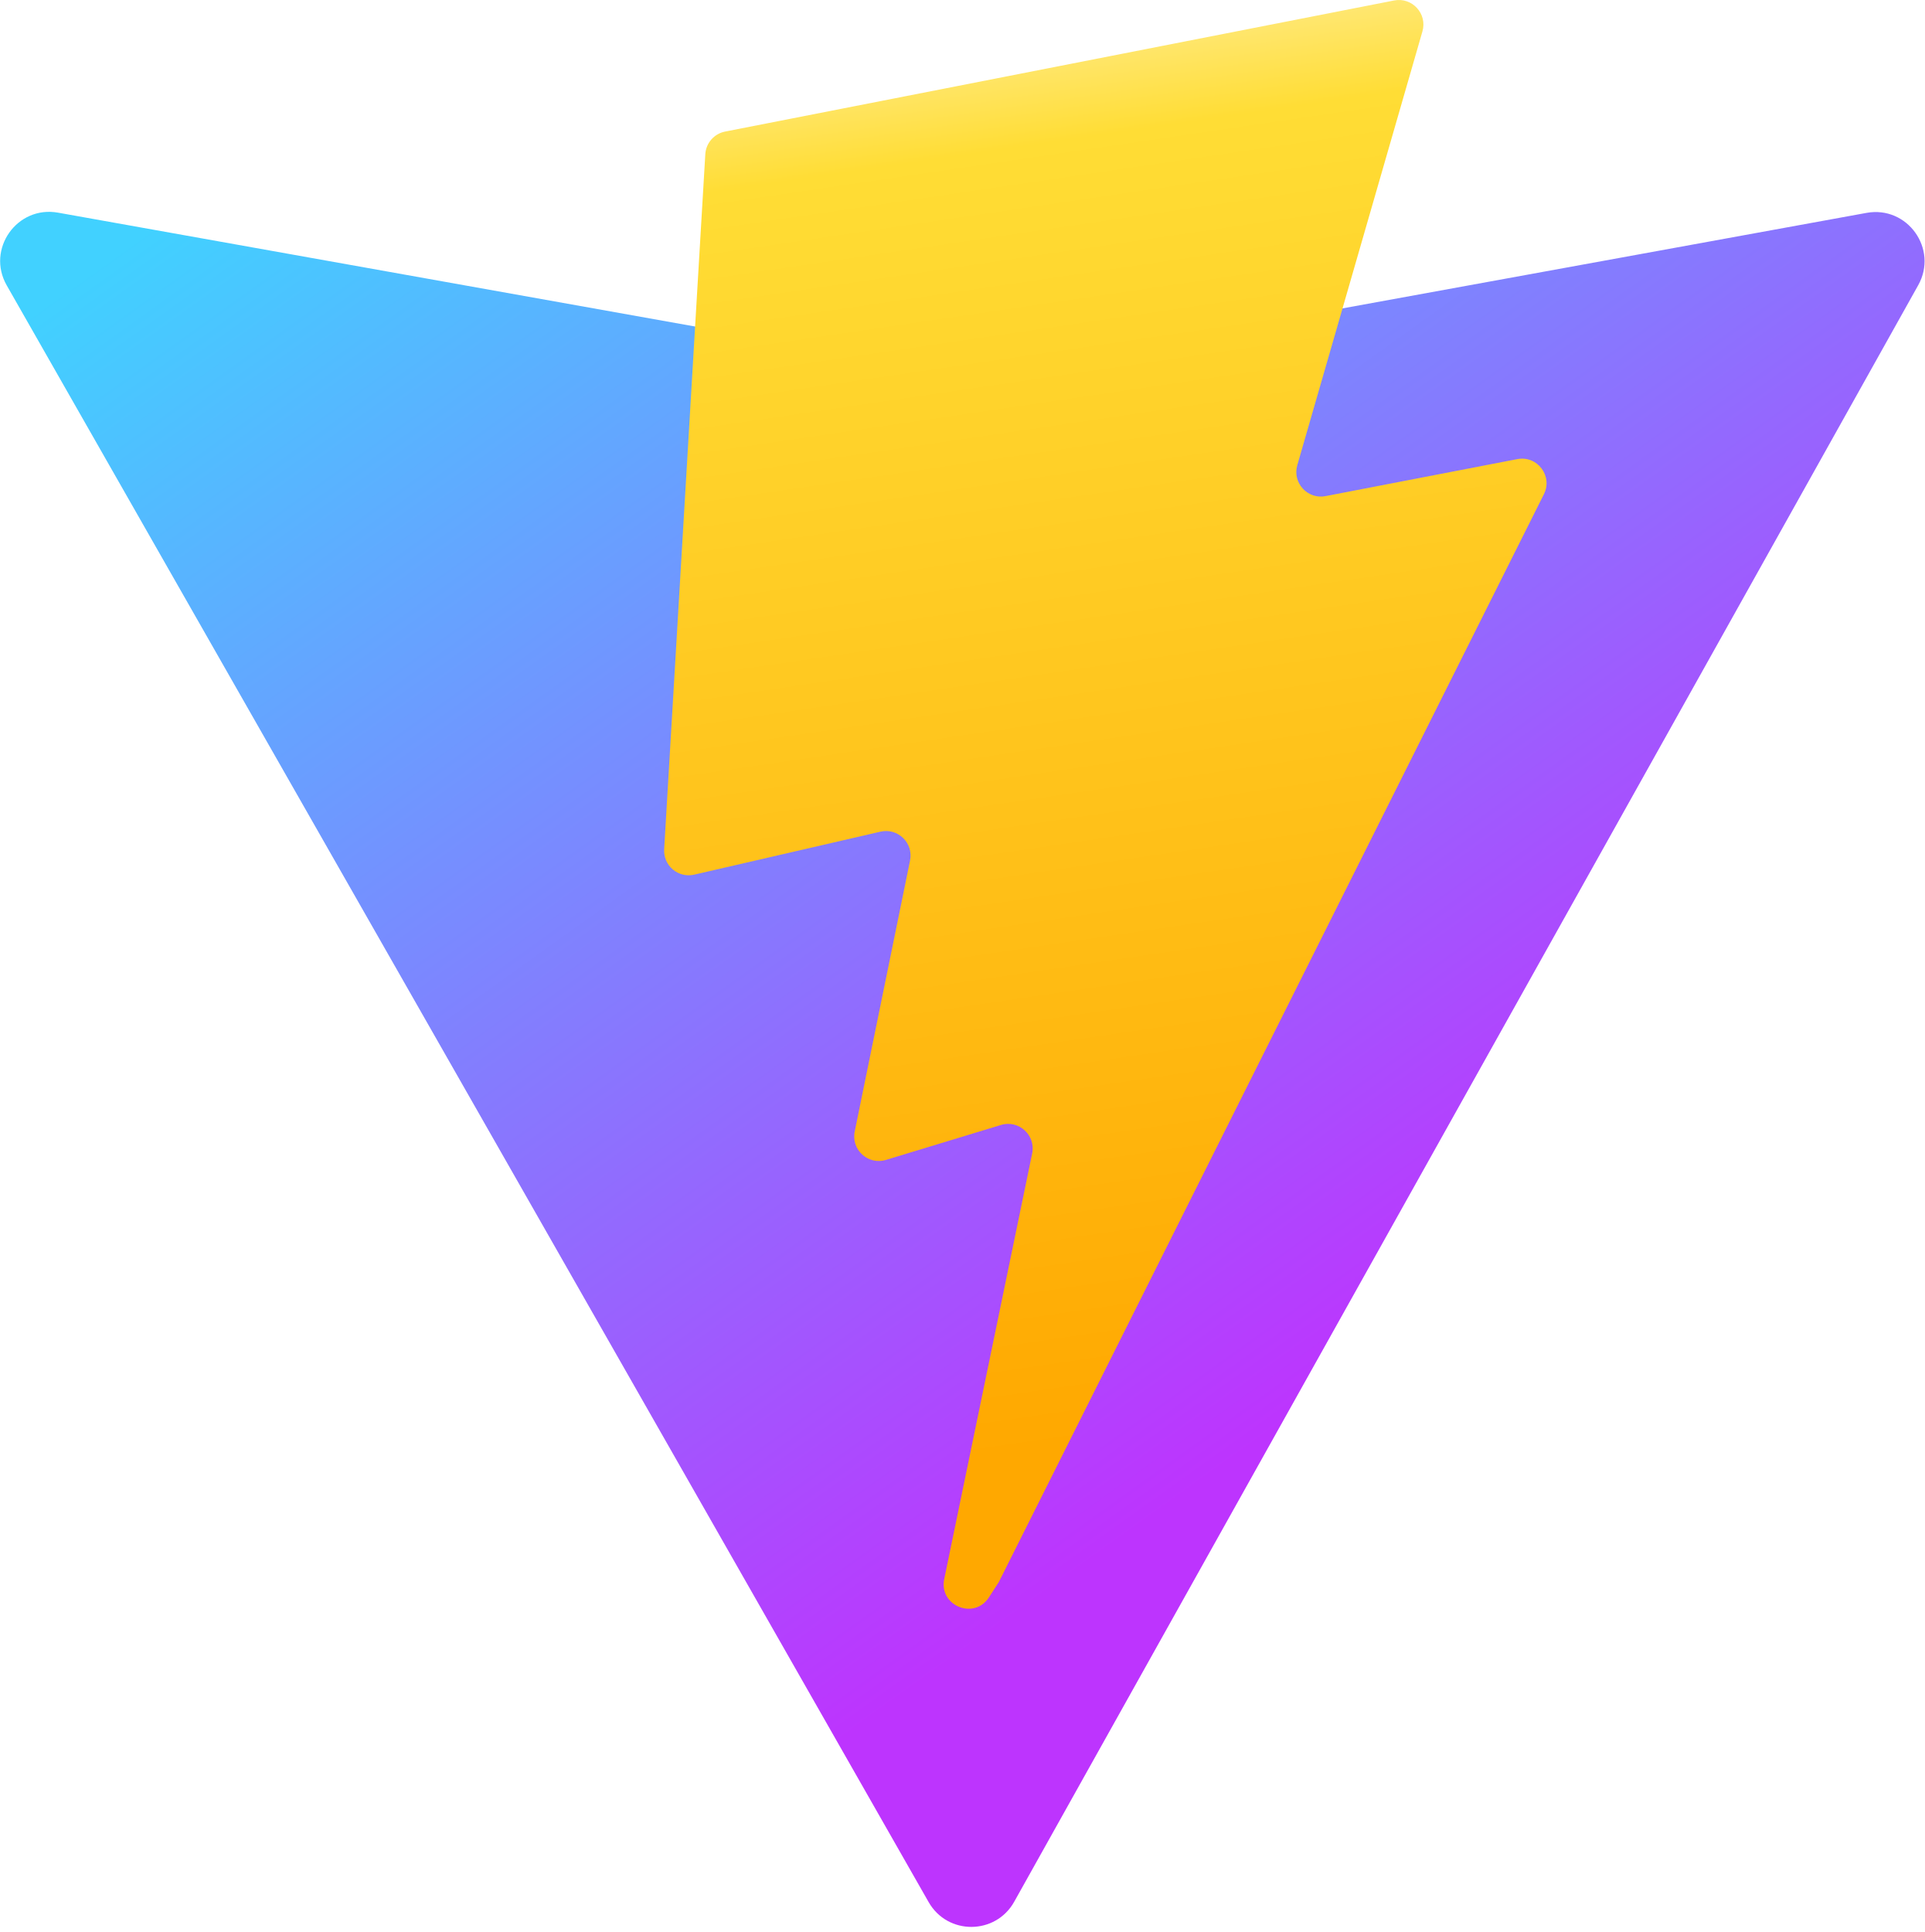
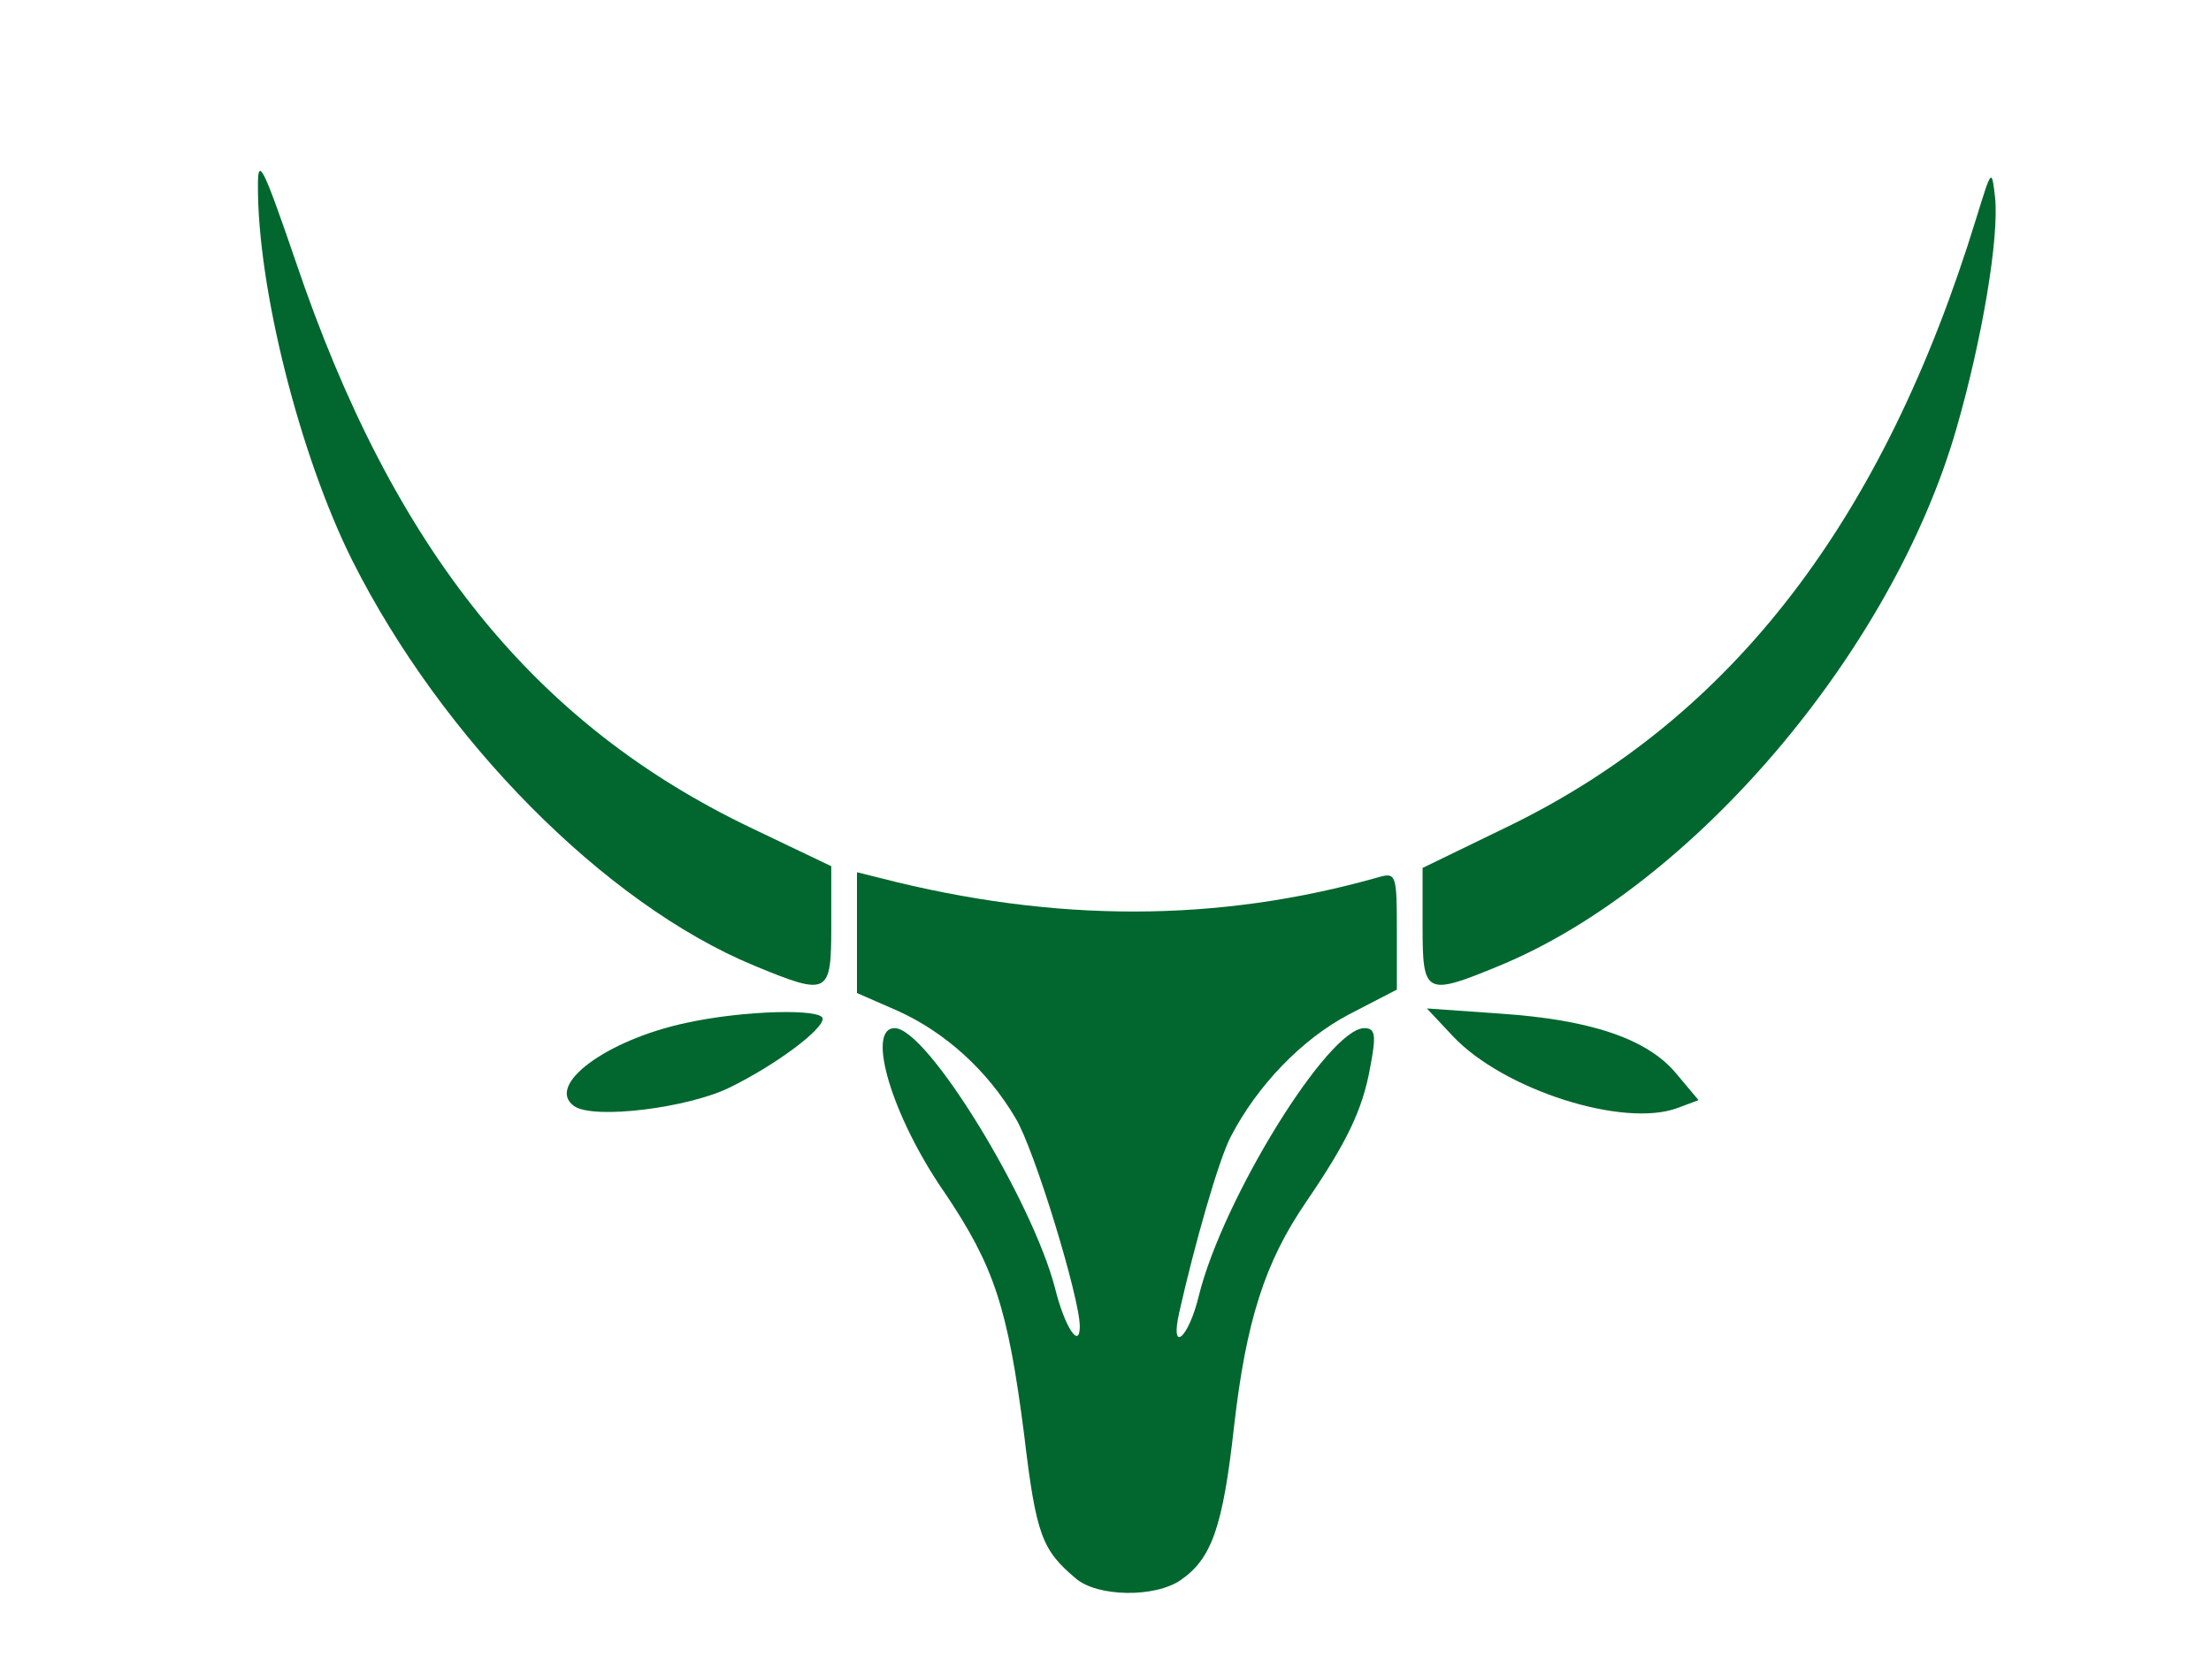
- <svg xmlns="http://www.w3.org/2000/svg" aria-hidden="true" role="img" class="iconify iconify--logos" width="31.88" height="32" preserveAspectRatio="xMidYMid meet" viewBox="0 0 256 257">
-   <defs>
-     <linearGradient id="IconifyId1813088fe1fbc01fb466" x1="-.828%" x2="57.636%" y1="7.652%" y2="78.411%">
-       <stop offset="0%" stop-color="#41D1FF" />
-       <stop offset="100%" stop-color="#BD34FE" />
-     </linearGradient>
-     <linearGradient id="IconifyId1813088fe1fbc01fb467" x1="43.376%" x2="50.316%" y1="2.242%" y2="89.03%">
-       <stop offset="0%" stop-color="#FFEA83" />
-       <stop offset="8.333%" stop-color="#FFDD35" />
-       <stop offset="100%" stop-color="#FFA800" />
-     </linearGradient>
-   </defs>
-   <path fill="url(#IconifyId1813088fe1fbc01fb466)" d="M255.153 37.938L134.897 252.976c-2.483 4.44-8.862 4.466-11.382.048L.875 37.958c-2.746-4.814 1.371-10.646 6.827-9.67l120.385 21.517a6.537 6.537 0 0 0 2.322-.004l117.867-21.483c5.438-.991 9.574 4.796 6.877 9.62Z" />
-   <path fill="url(#IconifyId1813088fe1fbc01fb467)" d="M185.432.063L96.44 17.501a3.268 3.268 0 0 0-2.634 3.014l-5.474 92.456a3.268 3.268 0 0 0 3.997 3.378l24.777-5.718c2.318-.535 4.413 1.507 3.936 3.838l-7.361 36.047c-.495 2.426 1.782 4.5 4.151 3.78l15.304-4.649c2.372-.72 4.652 1.36 4.15 3.788l-11.698 56.621c-.732 3.542 3.979 5.473 5.943 2.437l1.313-2.028l72.516-144.72c1.215-2.423-.88-5.186-3.54-4.672l-25.505 4.922c-2.396.462-4.435-1.77-3.759-4.114l16.646-57.705c.677-2.35-1.37-4.583-3.769-4.113Z" />
+ <svg xmlns="http://www.w3.org/2000/svg" version="1.0" width="258pt" height="196pt" viewBox="0 0 258 196" preserveAspectRatio="xMidYMid meet">
+   <g transform="translate(0,196) scale(0.1,-0.1)" fill="#01672e" stroke="none">
+     <path d="M301 1745 c-1 -120 49 -317 110 -439 105 -209 295 -401 469 -473 87 -36 90 -34 90 46 l0 70 -92 44 c-254 121 -419 325 -533 662 -37 108 -44 123 -44 90z" />
+     <path d="M2306 1705 c-108 -352 -284 -581 -543 -708 l-103 -50 0 -68 c0 -80 3 -82 90 -46 225 93 458 366 533 627 30 104 50 223 45 270 -4 34 -4 33 -22 -25z" />
+     <path d="M1000 872 l0 -71 48 -21 c55 -25 104 -69 137 -125 22 -36 75 -210 75 -243 0 -28 -18 0 -29 45 -27 103 -149 303 -187 303 -34 0 -3 -104 59 -193 57 -85 73 -133 92 -281 14 -118 21 -135 60 -168 25 -22 93 -23 123 -2 36 25 49 62 62 179 14 123 36 192 84 262 47 69 66 107 75 158 7 37 6 45 -7 45 -42 0 -165 -199 -193 -312 -12 -50 -34 -69 -23 -20 18 80 46 178 60 205 31 60 83 114 138 143 l56 29 0 69 c0 66 -1 68 -22 62 -187 -53 -377 -53 -580 -1 l-28 7 0 -70z" />
+     <path d="M800 766 c-93 -20 -164 -73 -130 -97 23 -16 134 -2 182 22 53 26 108 67 108 80 0 12 -92 10 -160 -5z" />
+     <path d="M1695 751 c59 -63 200 -108 263 -84 l24 9 -26 31 c-34 41 -101 63 -206 70 l-85 6 30 -32z" />
+   </g>
</svg>
